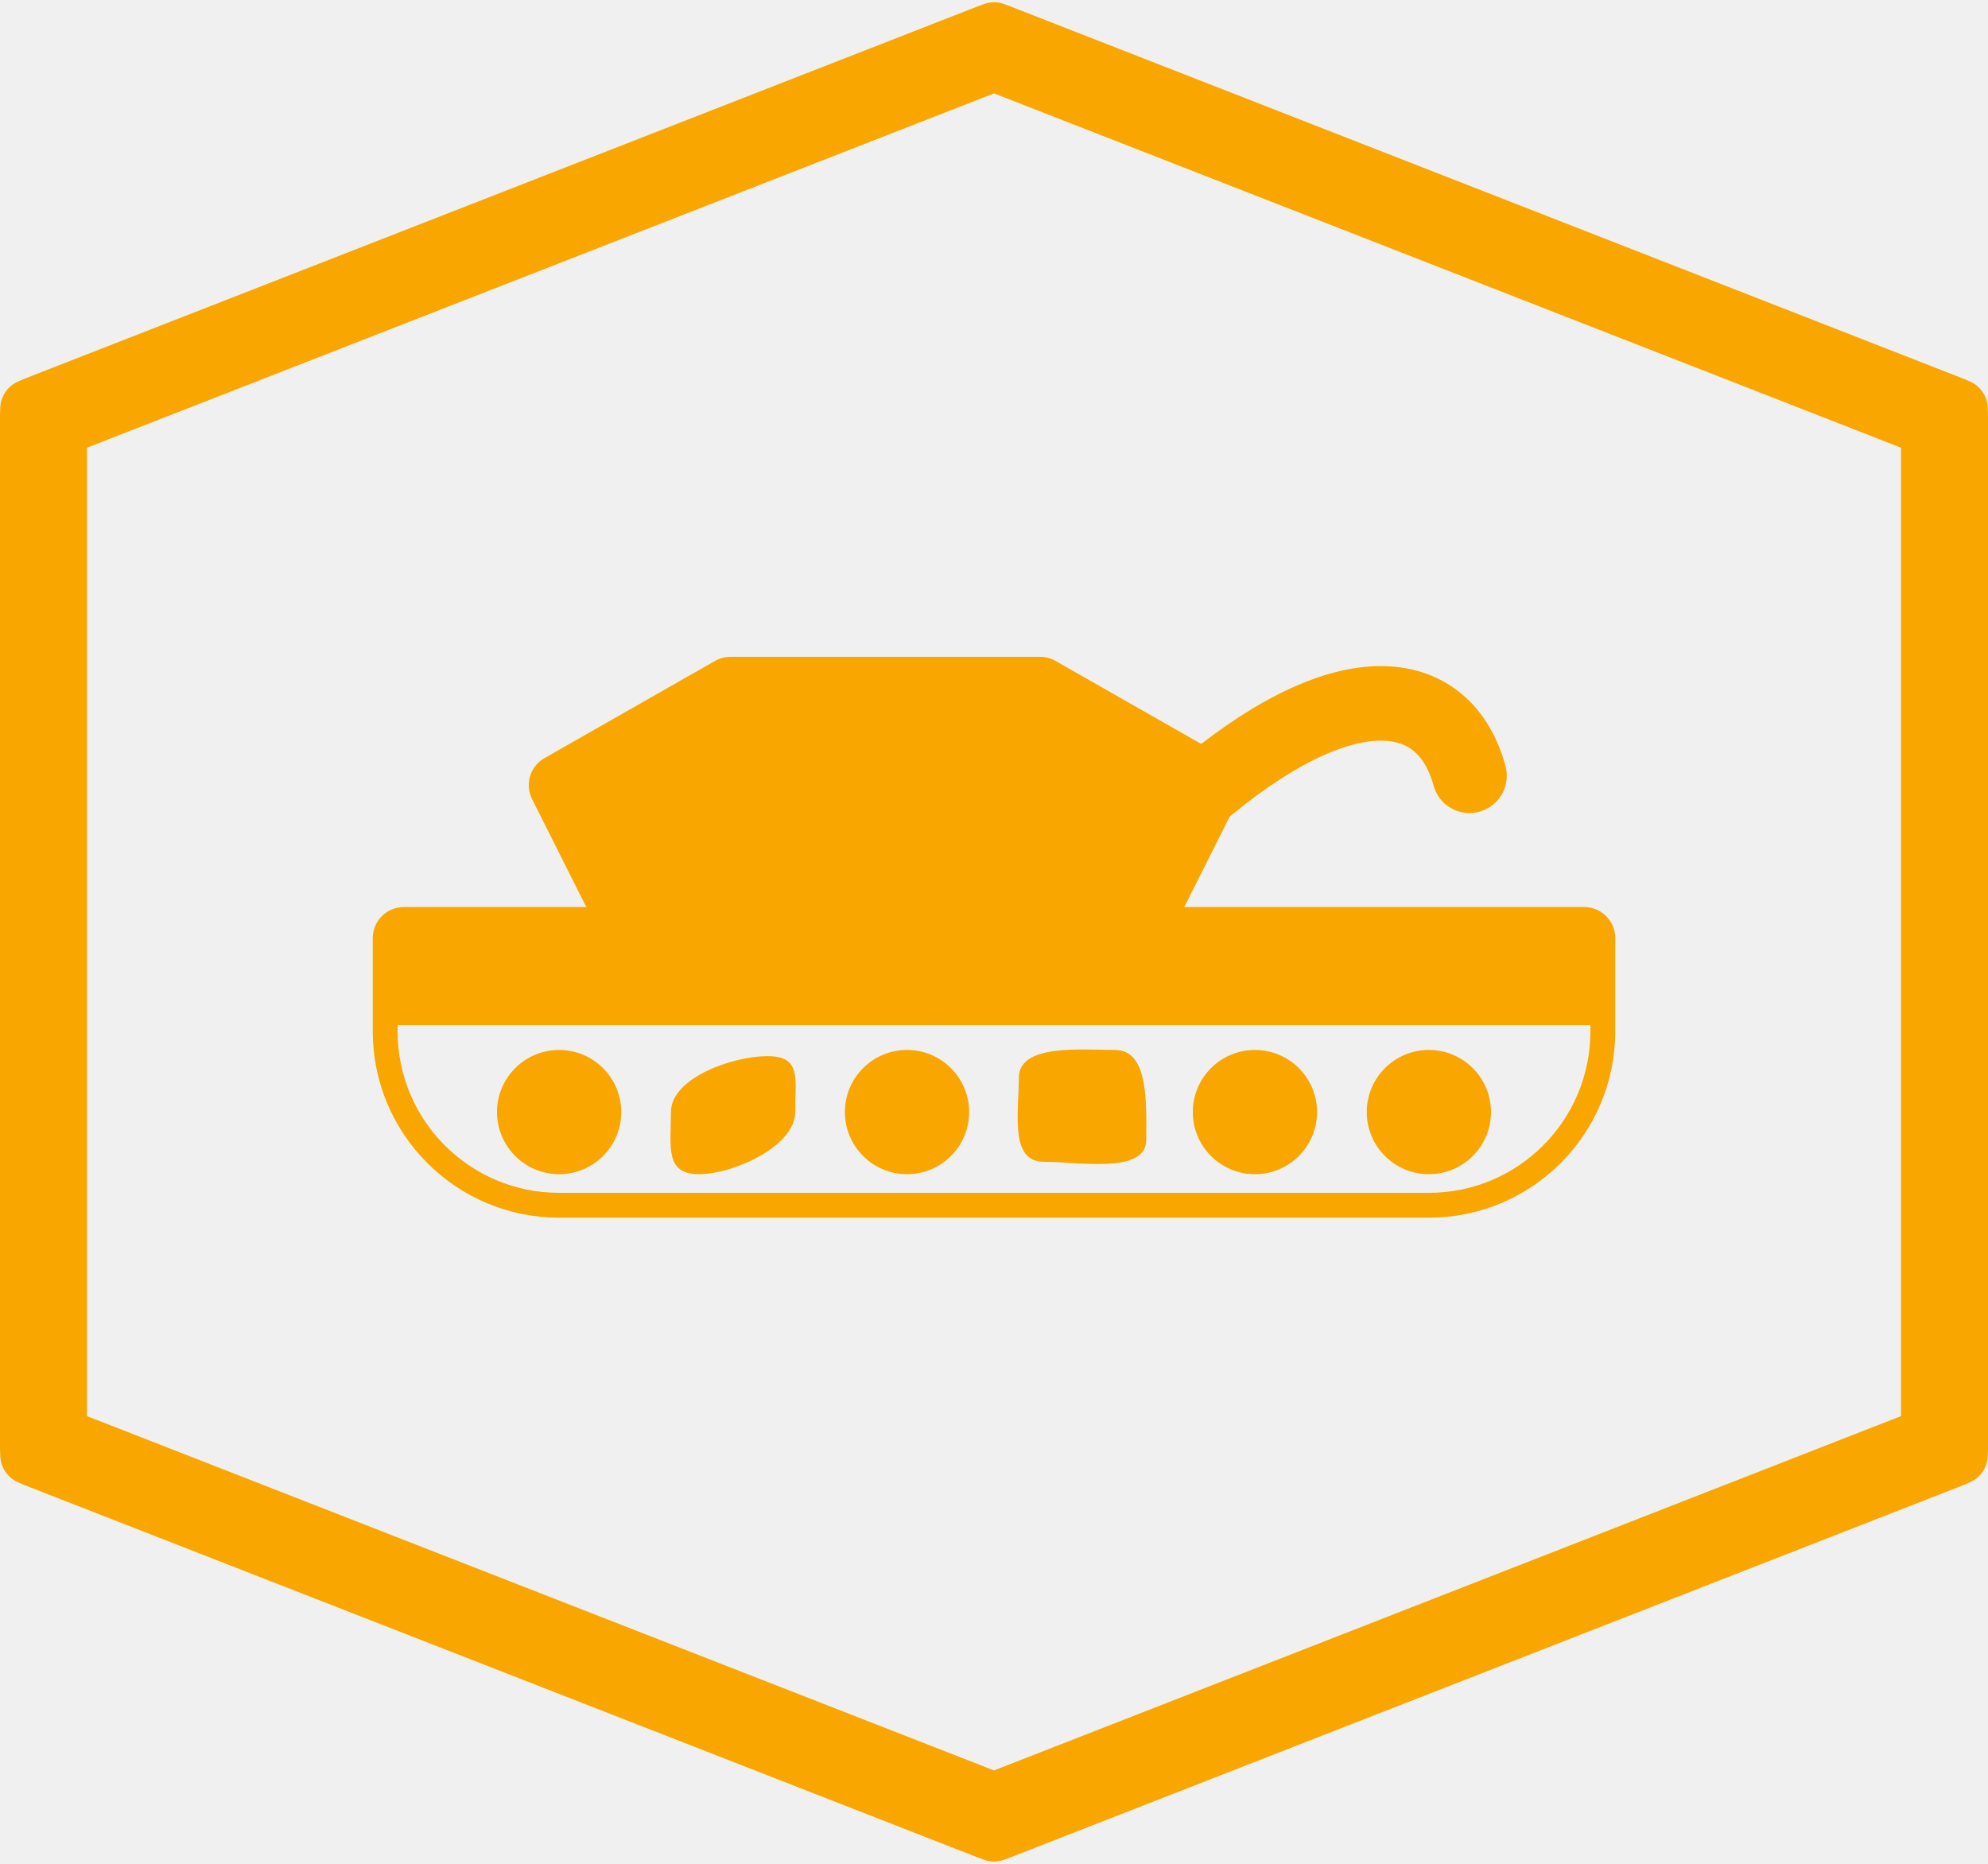
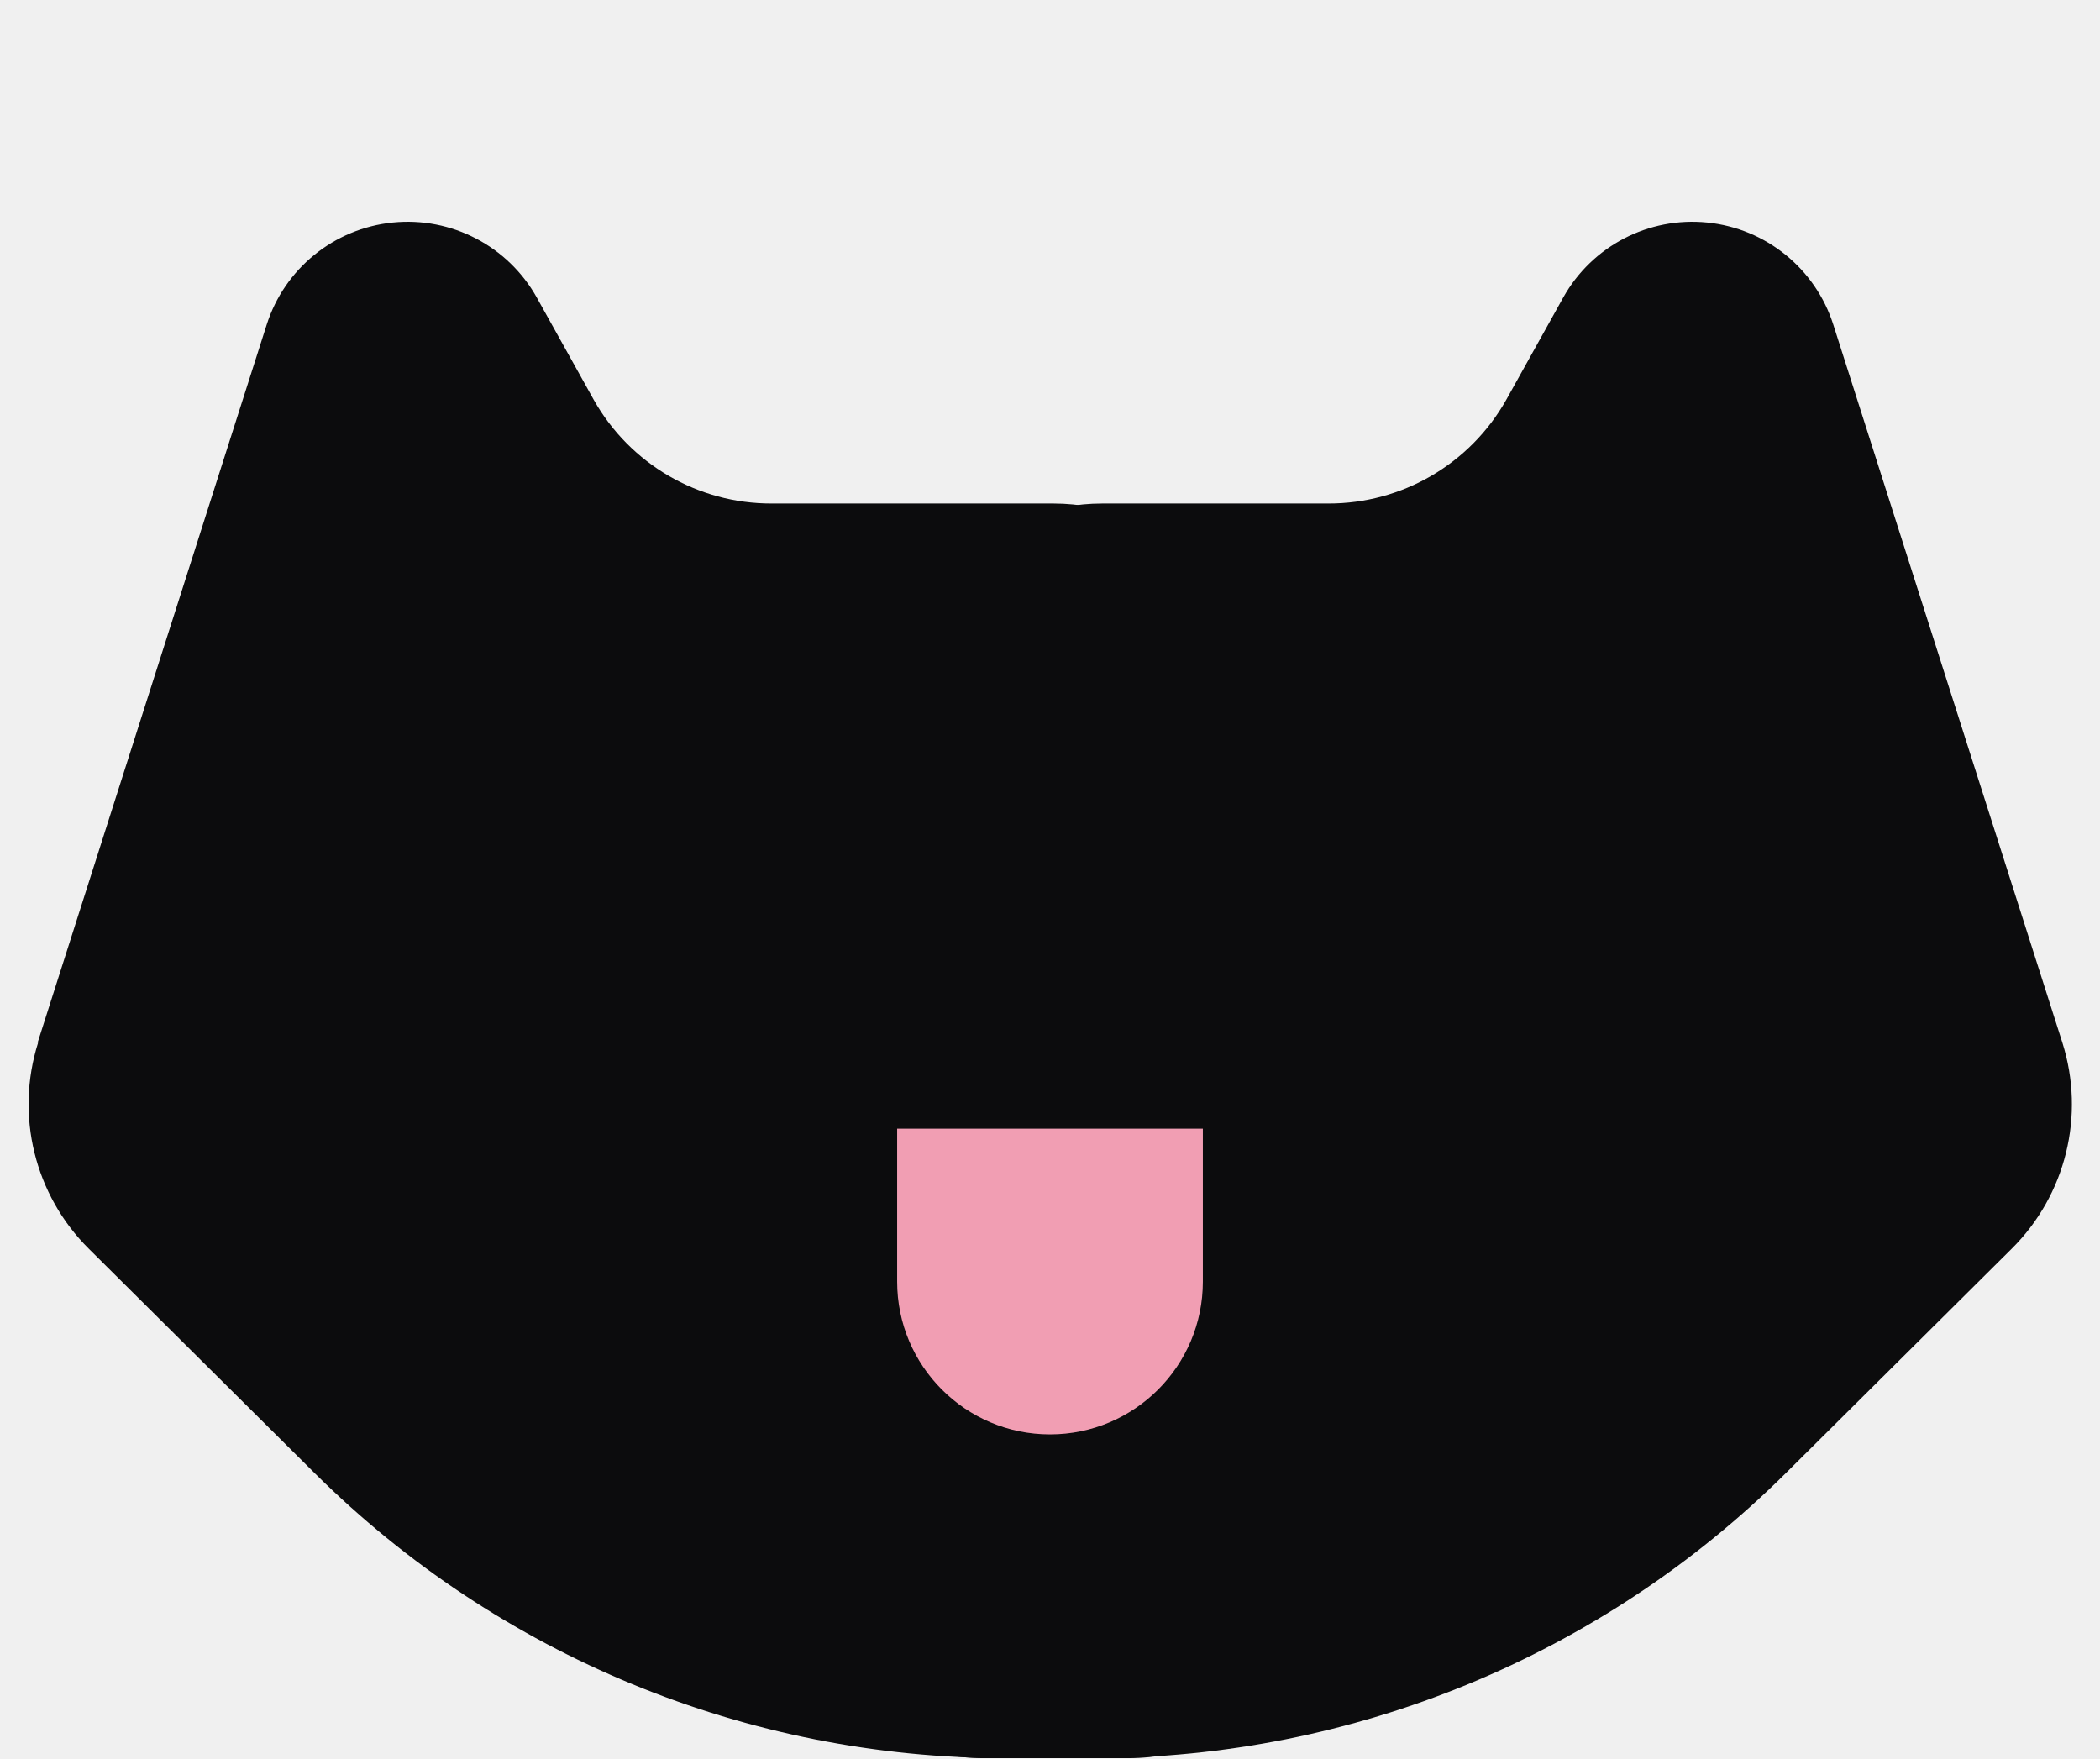
- <svg xmlns="http://www.w3.org/2000/svg" width="320" height="300" viewBox="0 0 320 300" fill="none">
-   <path d="M62 151C62 149.343 63.343 148 65 148H255C256.657 148 258 149.343 258 151V166C258 181.464 245.464 194 230 194H90C74.536 194 62 181.464 62 166V151Z" stroke="#F9A600" stroke-width="4" />
-   <circle cx="90" cy="179" r="10" fill="#F9A600" />
-   <path d="M128 179C128 184.523 118.023 189 112.5 189C106.977 189 108 184.523 108 179C108 173.477 117.977 170 123.5 170C129.023 170 128 173.477 128 179Z" fill="#F9A600" />
-   <circle cx="146" cy="179" r="10" fill="#F9A600" />
-   <path d="M184.5 183.5C184.5 189.023 173.523 187 168 187C162.477 187 164 179.023 164 173.5C164 167.977 173.977 169 179.5 169C185.023 169 184.5 177.977 184.5 183.5Z" fill="#F9A600" />
-   <circle cx="202" cy="179" r="10" fill="#F9A600" />
-   <circle cx="230" cy="179" r="10" fill="#F9A600" />
-   <rect x="64" y="149" width="192" height="16" fill="#F9A600" />
-   <path d="M143.569 157.766C142.865 157.92 142.135 157.92 141.431 157.766L97.528 148.156C96.055 147.833 94.806 146.863 94.129 145.515L85.645 128.62C84.452 126.243 85.328 123.349 87.638 122.032L115.099 106.38C115.853 105.95 116.707 105.723 117.575 105.723H167.425C168.293 105.723 169.147 105.95 169.901 106.38L197.362 122.032C199.672 123.349 200.548 126.243 199.355 128.62L190.871 145.515C190.194 146.863 188.945 147.833 187.472 148.156L143.569 157.766Z" fill="#F9A600" />
-   <path d="M194.5 126.5C217.576 107.559 232.654 110.573 236.54 124.861" stroke="#F9A600" stroke-width="12" stroke-linecap="round" />
-   <mask id="path-11-inside-1" fill="white">
-     <path d="M157.089 1.137C158.165 0.717 158.703 0.507 159.258 0.423C159.75 0.349 160.25 0.349 160.742 0.423C161.297 0.507 161.835 0.717 162.911 1.137L314.911 60.512C316.747 61.229 317.666 61.588 318.341 62.195C318.939 62.732 319.398 63.404 319.68 64.156C320 65.006 320 65.992 320 67.964V232.036C320 234.008 320 234.994 319.68 235.844C319.398 236.596 318.939 237.268 318.341 237.805C317.666 238.412 316.747 238.771 314.911 239.488L162.911 298.863C161.835 299.283 161.297 299.493 160.742 299.577C160.25 299.651 159.75 299.651 159.258 299.577C158.703 299.493 158.165 299.283 157.089 298.863L5.089 239.488C3.253 238.771 2.334 238.412 1.659 237.805C1.061 237.268 0.602 236.596 0.32 235.844C0 234.994 0 234.008 0 232.036V67.964C0 65.992 0 65.006 0.32 64.156C0.602 63.404 1.061 62.732 1.659 62.195C2.334 61.588 3.253 61.229 5.089 60.512L157.089 1.137Z" />
-   </mask>
-   <path d="M0.32 64.156L-12.785 59.23L0.32 64.156ZM5.089 60.512L10.183 73.552L5.089 60.512ZM1.659 62.195L-7.698 51.781L1.659 62.195ZM5.089 239.488L-0.005 252.528L5.089 239.488ZM1.659 237.805L11.015 227.39L1.659 237.805ZM0.32 235.844L-12.785 240.77L0.32 235.844ZM162.911 298.863L157.817 285.823L162.911 298.863ZM160.742 299.577L158.664 285.732L160.742 299.577ZM157.089 298.863L162.183 285.823L157.089 298.863ZM159.258 299.577L161.336 285.732L159.258 299.577ZM319.68 235.844L306.575 230.919L319.68 235.844ZM314.911 239.488L309.817 226.448L314.911 239.488ZM318.341 237.805L308.985 227.39L318.341 237.805ZM314.911 60.512L309.817 73.552L314.911 60.512ZM318.341 62.195L308.985 72.61L318.341 62.195ZM319.68 64.156L306.575 69.081L319.68 64.156ZM162.911 1.137L168.005 -11.903L162.911 1.137ZM160.742 0.423L158.664 14.268L160.742 0.423ZM159.258 0.423L157.18 -13.422L159.258 0.423ZM157.817 14.177L309.817 73.552L320.005 47.472L168.005 -11.903L157.817 14.177ZM306 67.964V232.036H334V67.964H306ZM309.817 226.448L157.817 285.823L168.005 311.903L320.005 252.528L309.817 226.448ZM162.183 285.823L10.183 226.448L-0.005 252.528L151.995 311.903L162.183 285.823ZM14 232.036V67.964H-14V232.036H14ZM10.183 73.552L162.183 14.177L151.995 -11.903L-0.005 47.472L10.183 73.552ZM14 67.964C14 67.445 14 67.112 14.004 66.839C14.007 66.568 14.013 66.514 14.009 66.571C13.999 66.716 13.925 67.749 13.425 69.081L-12.785 59.23C-14.216 63.036 -14 67.12 -14 67.964H14ZM-0.005 47.472C-0.79 47.779 -4.673 49.064 -7.698 51.781L11.015 72.61C9.956 73.561 9.02 74.006 8.889 74.068C8.837 74.092 8.886 74.067 9.137 73.965C9.39 73.862 9.7 73.741 10.183 73.552L-0.005 47.472ZM13.425 69.081C12.916 70.434 12.09 71.644 11.015 72.61L-7.698 51.781C-9.967 53.819 -11.712 56.375 -12.785 59.23L13.425 69.081ZM10.183 226.448C9.7 226.259 9.39 226.138 9.137 226.035C8.886 225.933 8.837 225.908 8.889 225.932C9.02 225.994 9.956 226.439 11.015 227.39L-7.698 248.219C-4.673 250.936 -0.79 252.221 -0.005 252.528L10.183 226.448ZM-14 232.036C-14 232.88 -14.216 236.964 -12.785 240.77L13.425 230.919C13.925 232.251 13.999 233.284 14.009 233.429C14.013 233.486 14.007 233.432 14.004 233.161C14 232.888 14 232.555 14 232.036H-14ZM11.015 227.39C12.09 228.356 12.916 229.566 13.425 230.919L-12.785 240.77C-11.712 243.625 -9.967 246.18 -7.698 248.219L11.015 227.39ZM157.817 285.823C157.532 285.934 157.357 286.002 157.215 286.056C157.075 286.11 157.059 286.114 157.109 286.097C157.165 286.077 157.35 286.016 157.622 285.944C157.91 285.869 158.262 285.792 158.664 285.732L162.82 313.422C165.288 313.051 167.513 312.096 168.005 311.903L157.817 285.823ZM151.995 311.903C152.487 312.096 154.712 313.051 157.18 313.422L161.336 285.732C161.738 285.792 162.09 285.869 162.378 285.944C162.65 286.016 162.835 286.077 162.891 286.097C162.941 286.114 162.925 286.11 162.785 286.056C162.643 286.002 162.468 285.934 162.183 285.823L151.995 311.903ZM158.664 285.732C159.55 285.599 160.45 285.599 161.336 285.732L157.18 313.422C159.05 313.702 160.95 313.702 162.82 313.422L158.664 285.732ZM306 232.036C306 232.556 306 232.888 305.996 233.161C305.993 233.432 305.987 233.486 305.991 233.429C306.001 233.284 306.075 232.251 306.575 230.919L332.785 240.77C334.216 236.964 334 232.88 334 232.036H306ZM320.005 252.528C320.79 252.221 324.673 250.936 327.698 248.219L308.985 227.39C310.044 226.439 310.98 225.994 311.111 225.932C311.163 225.908 311.114 225.933 310.863 226.035C310.61 226.138 310.301 226.259 309.817 226.448L320.005 252.528ZM306.575 230.919C307.084 229.566 307.91 228.356 308.985 227.39L327.698 248.219C329.967 246.18 331.712 243.625 332.785 240.77L306.575 230.919ZM309.817 73.552C310.301 73.741 310.61 73.862 310.863 73.965C311.114 74.067 311.163 74.092 311.111 74.068C310.98 74.006 310.044 73.561 308.985 72.61L327.698 51.781C324.673 49.064 320.79 47.779 320.005 47.472L309.817 73.552ZM334 67.964C334 67.12 334.216 63.036 332.785 59.23L306.575 69.081C306.075 67.749 306.001 66.716 305.991 66.571C305.987 66.514 305.993 66.568 305.996 66.839C306 67.112 306 67.445 306 67.964H334ZM308.985 72.61C307.91 71.644 307.084 70.434 306.575 69.081L332.785 59.23C331.712 56.375 329.967 53.819 327.698 51.781L308.985 72.61ZM168.005 -11.903C167.513 -12.096 165.288 -13.051 162.82 -13.422L158.664 14.268C158.262 14.208 157.91 14.131 157.622 14.056C157.35 13.985 157.165 13.922 157.109 13.903C157.059 13.886 157.075 13.89 157.215 13.944C157.357 13.998 157.532 14.066 157.817 14.177L168.005 -11.903ZM162.183 14.177C162.468 14.066 162.643 13.998 162.785 13.944C162.925 13.89 162.941 13.886 162.891 13.903C162.835 13.922 162.65 13.985 162.378 14.056C162.09 14.131 161.738 14.208 161.336 14.268L157.18 -13.422C154.712 -13.051 152.487 -12.096 151.995 -11.903L162.183 14.177ZM162.82 -13.422C160.95 -13.702 159.05 -13.702 157.18 -13.422L161.336 14.268C160.45 14.401 159.55 14.401 158.664 14.268L162.82 -13.422Z" fill="#F9A600" mask="url(#path-11-inside-1)" />
+ <svg xmlns="http://www.w3.org/2000/svg" width="43" height="36" fill="none">
+   <path d="M.77 21.35l4.69-14.7a3.03 3.03 0 015.53-.56l1.17 2.1a4.17 4.17 0 003.64 2.12h5.77a4.17 4.17 0 014.15 3.8l1.54 17.36A4.17 4.17 0 0123.1 36h-2.5a20.1 20.1 0 01-14.15-5.83l-4.63-4.6a4.17 4.17 0 01-1.04-4.22z" fill="#0C0C0D" />
+   <path d="M42.23 21.35l-4.69-14.7a3.03 3.03 0 00-5.53-.56l-1.17 2.1a4.17 4.17 0 01-3.64 2.12h-4.63a4.17 4.17 0 00-4.13 3.6l-2.43 17.34A4.17 4.17 0 0020.14 36h2.27c5.3 0 10.39-2.1 14.15-5.83l4.63-4.6a4.17 4.17 0 001.04-4.22z" fill="#0C0C0D" />
+   <path d="M18.37 23.11h6.26v3.13a3.13 3.13 0 01-6.26 0V23.1z" fill="#F19EB3" />
</svg>
